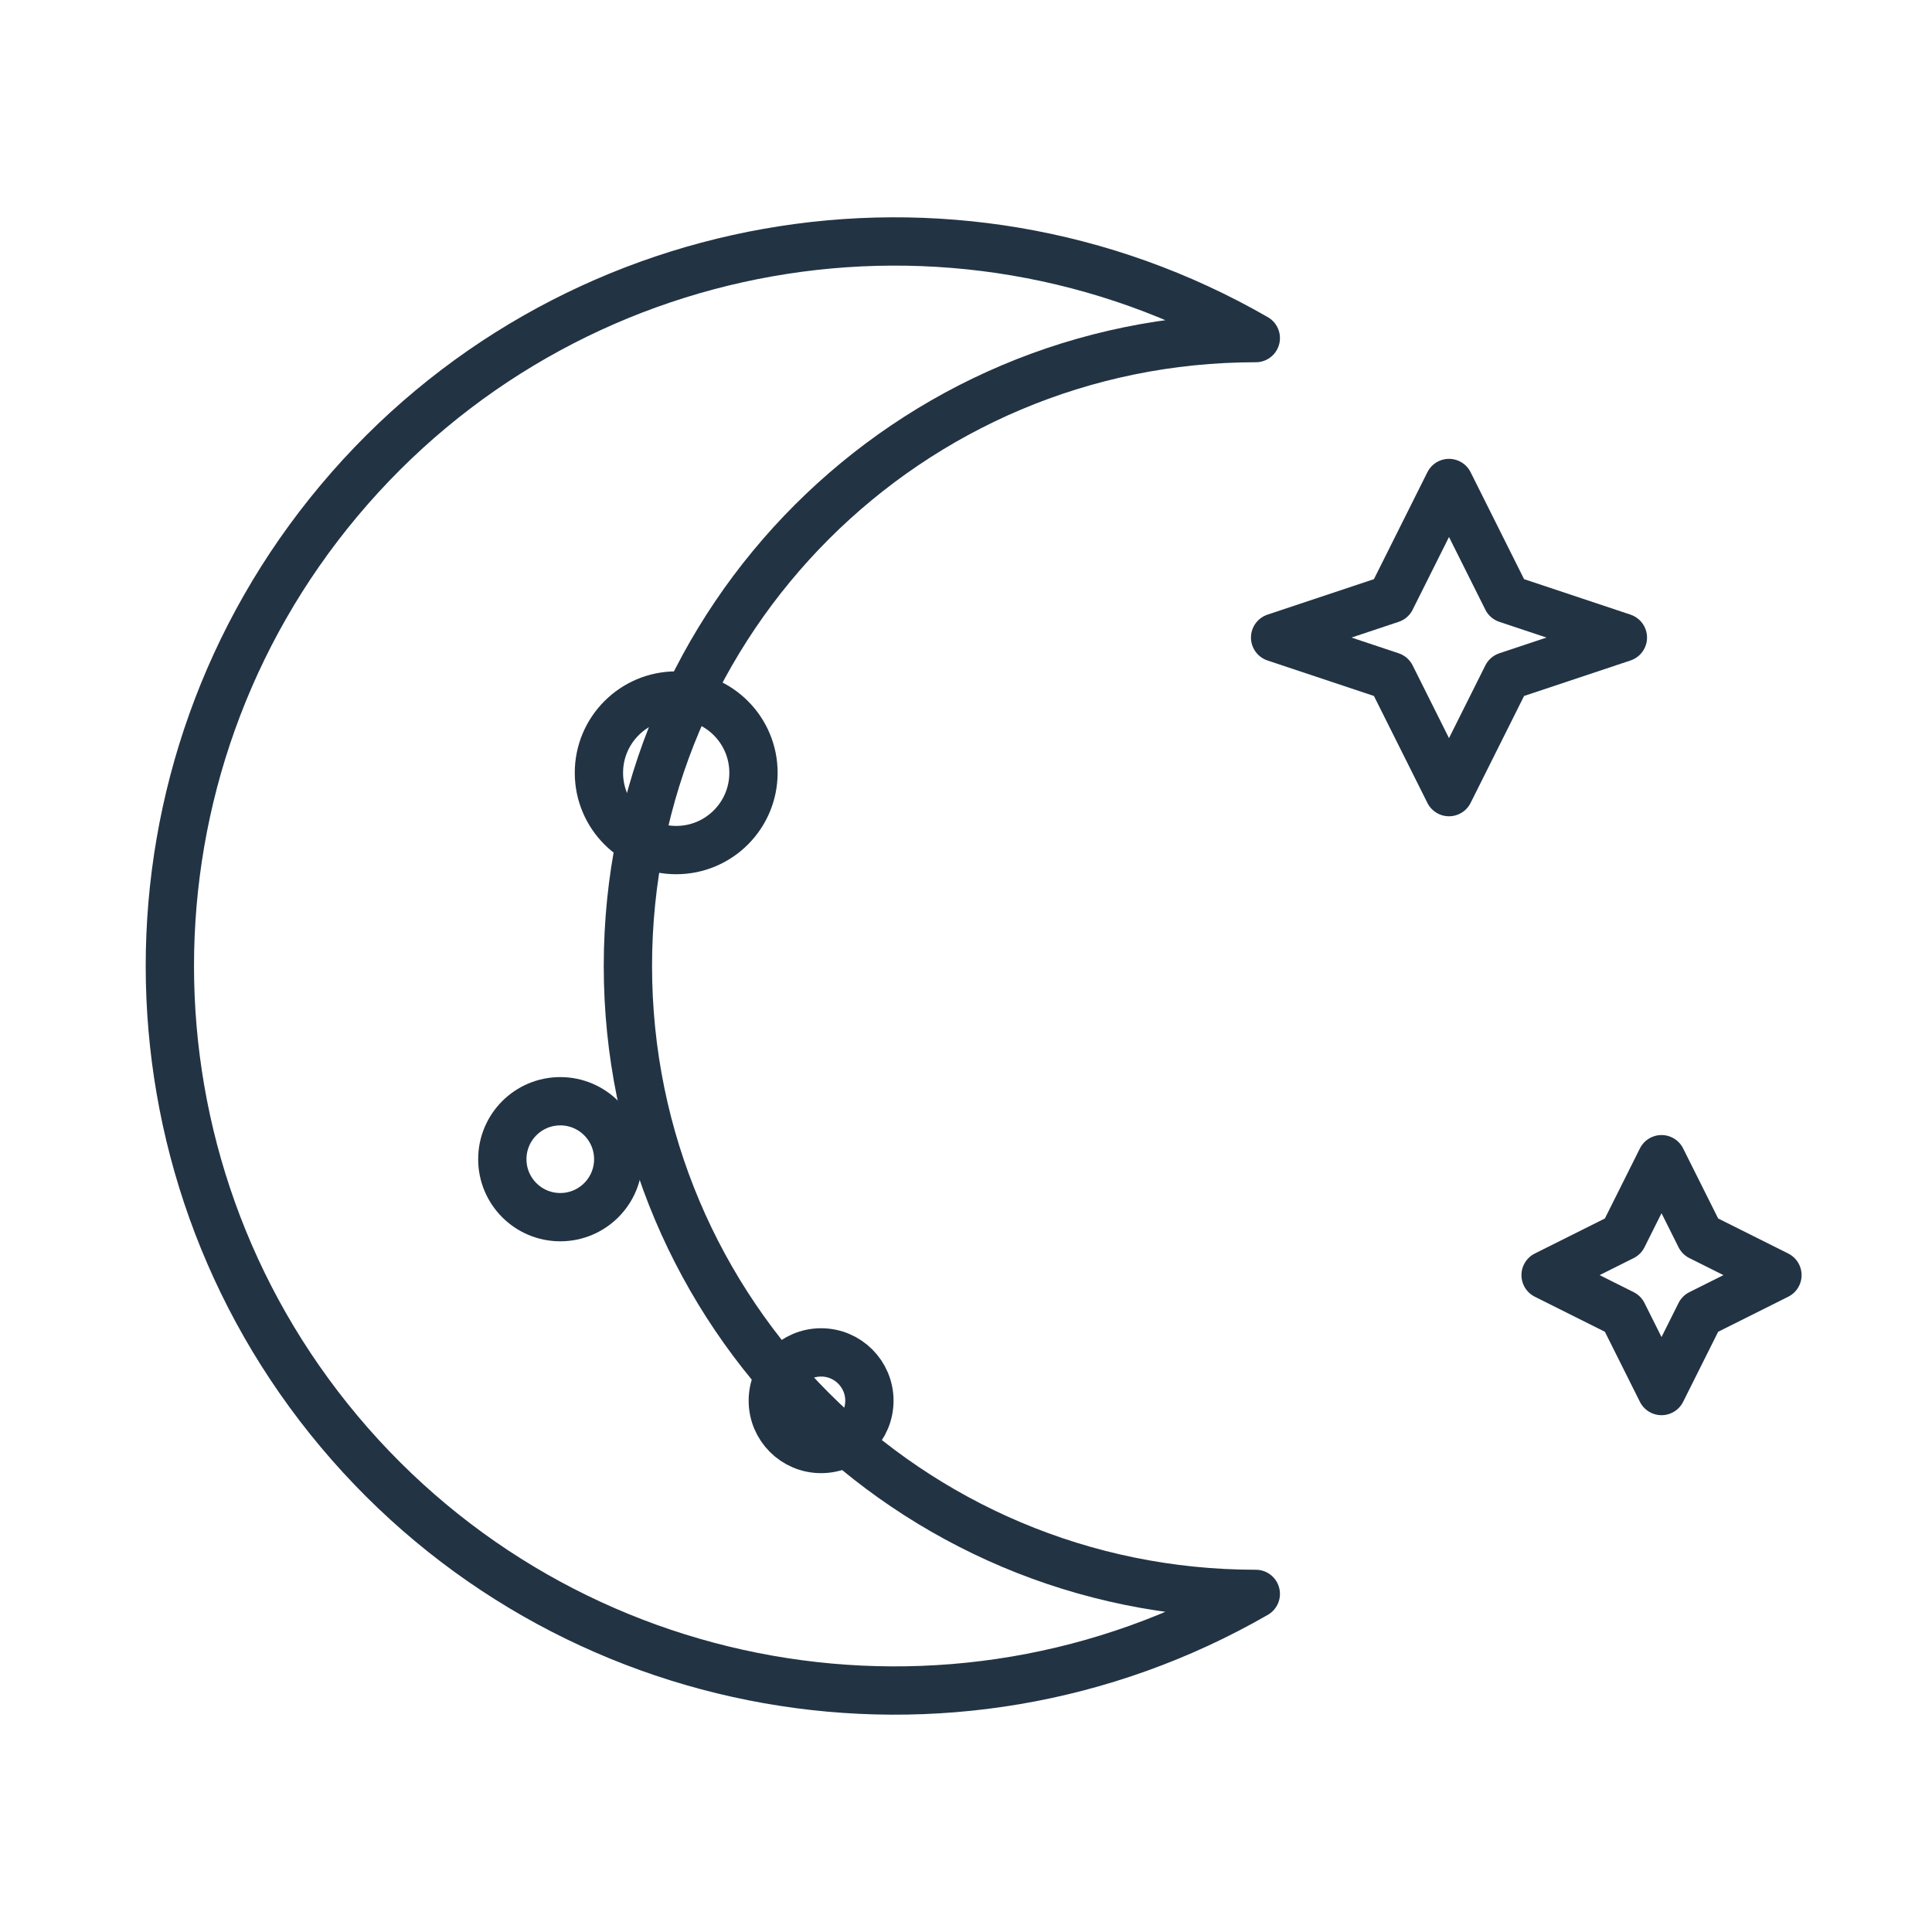
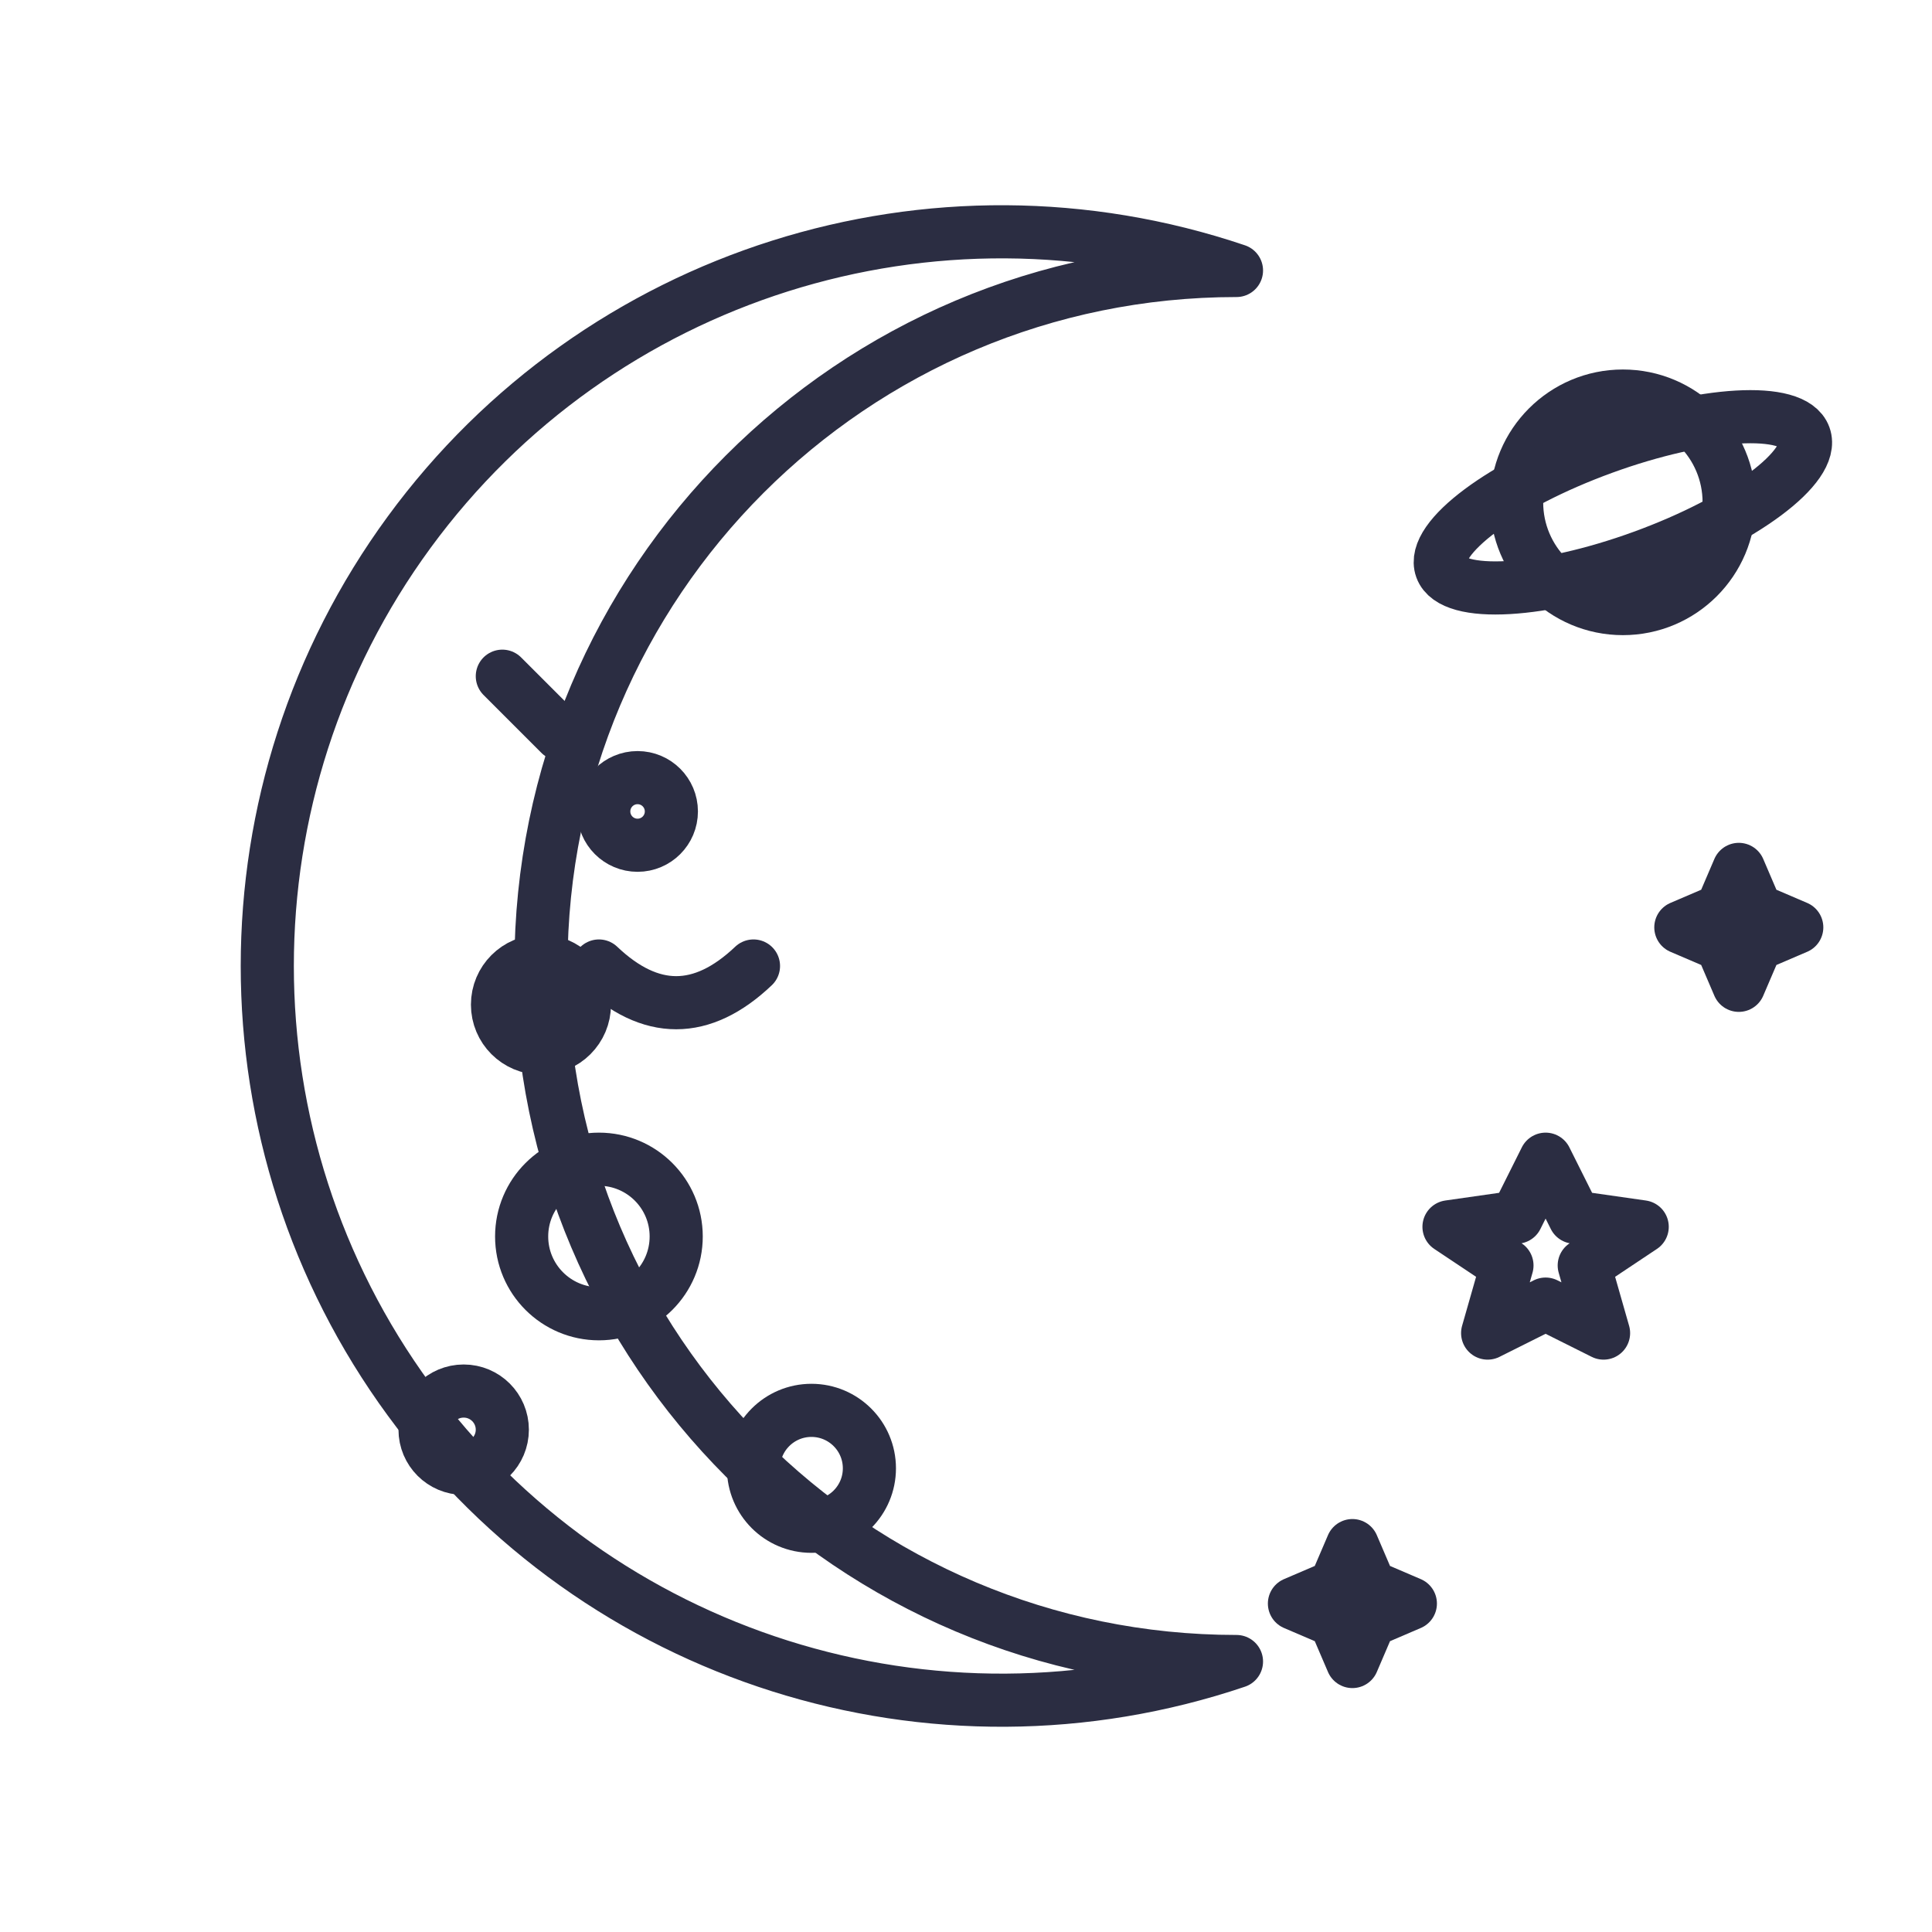
<svg xmlns="http://www.w3.org/2000/svg" viewBox="0 0 200 200">
-   <g fill="none" stroke="#234" stroke-width="5" stroke-linecap="round" stroke-linejoin="round">
-     <path d="M130 35 A75 75 0 1 0 130 165 A60 60 0 1 1 130 35" />
-     <circle cx="70" cy="80" r="8" />
-     <circle cx="58" cy="120" r="6" />
-     <circle cx="85" cy="145" r="5" />
-     <path d="M150 50 L156 62 L168 66 L156 70 L150 82 L144 70 L132 66 L144 62 Z" />
-     <path d="M172 120 L176 128 L184 132 L176 136 L172 144 L168 136 L160 132 L168 128 Z" />
+   <g fill="none" stroke="#2b2d42" stroke-width="5.5" stroke-linecap="round" stroke-linejoin="round">
+     <path d="M128 28 A76 76 0 1 0 128 172 A62 62 0 1 1 128 28 Z" />
+     <circle cx="66" cy="84" r="3.5" />
+     <path d="M58 76 L52 70" />
+     <path d="M62 100 Q70 107.6 78 100" />
+     <circle cx="56" cy="104" r="4.5" />
+     <circle cx="62" cy="128" r="8" />
+     <circle cx="84" cy="152" r="6" />
+     <circle cx="48" cy="148" r="4" />
+     <circle cx="168" cy="52" r="11" />
+     <ellipse cx="168" cy="52" rx="20" ry="6" transform="rotate(-20 168 52)" />
+     <polygon points="160,120 163,126 170,127 164,131 166,138 160,135 154,138 156,131 150,127 157,126" />
+     <polygon points="180,90 181.8,94.2 186,96 181.8,97.8 180,102 178.2,97.8 174,96 178.2,94.2" />
+     <polygon points="140,160 141.8,164.2 146,166 141.8,167.8 140,172 138.2,167.8 134,166 138.2,164.2" />
  </g>
</svg>
